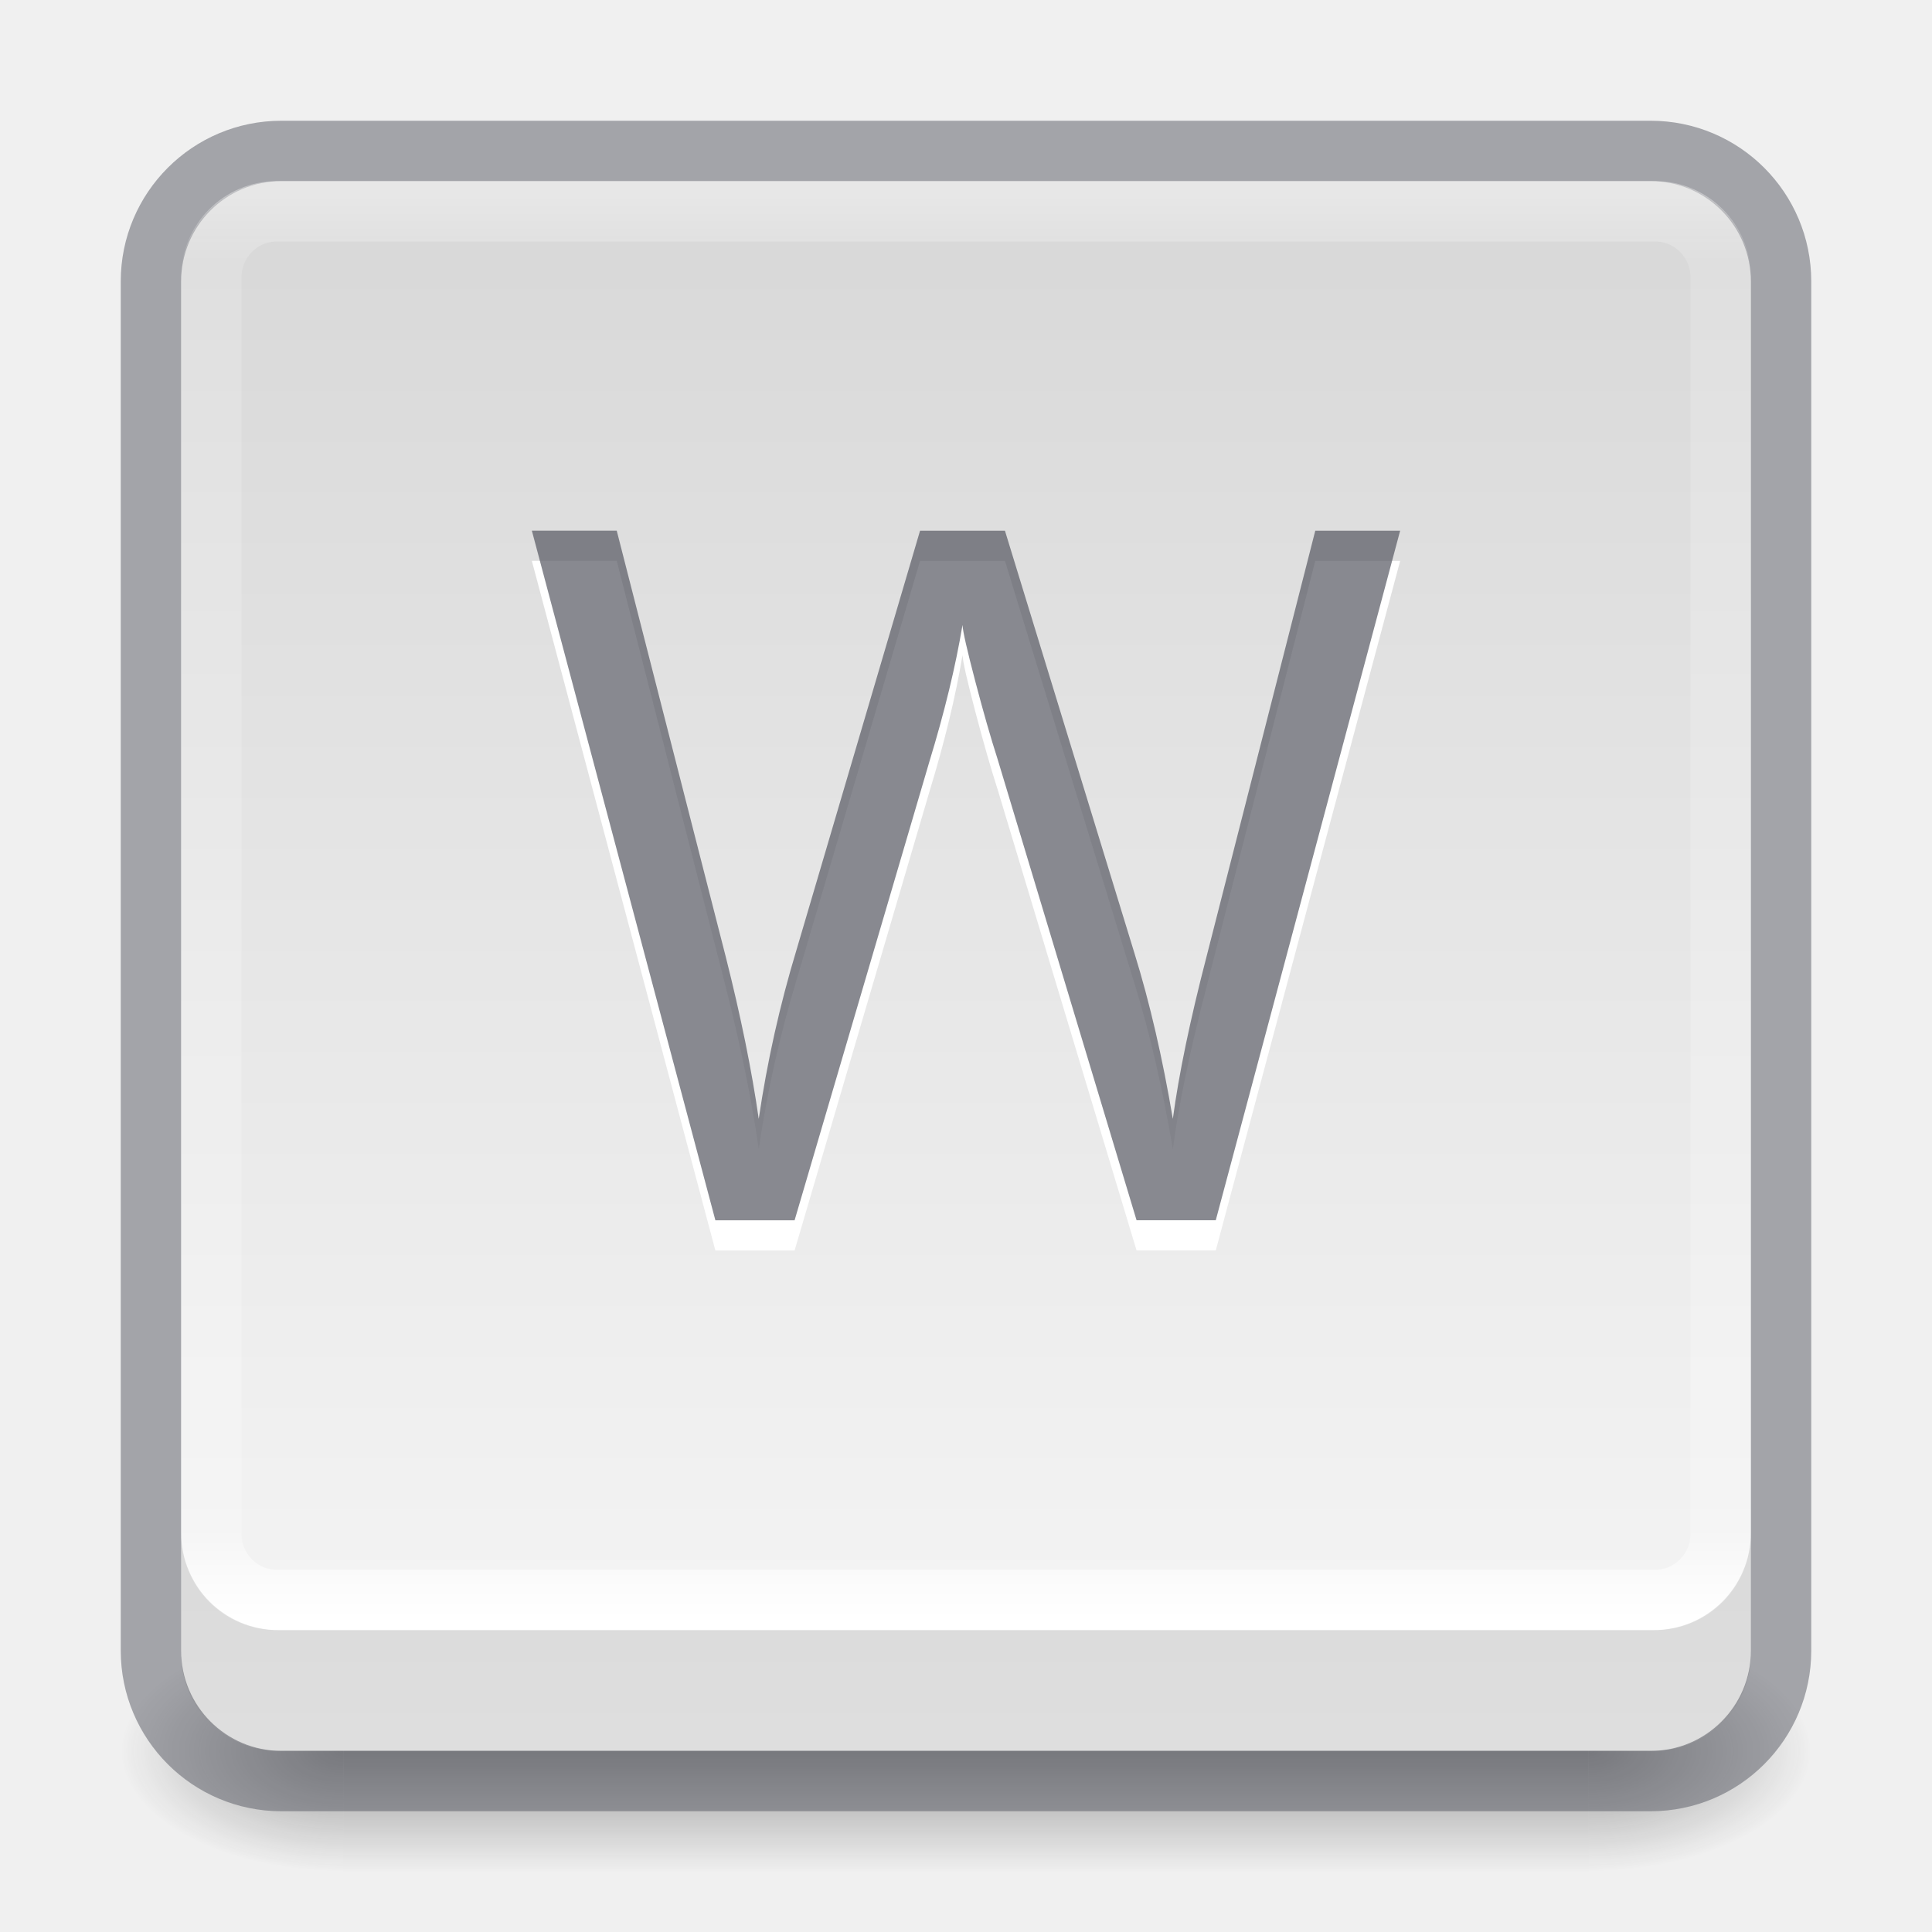
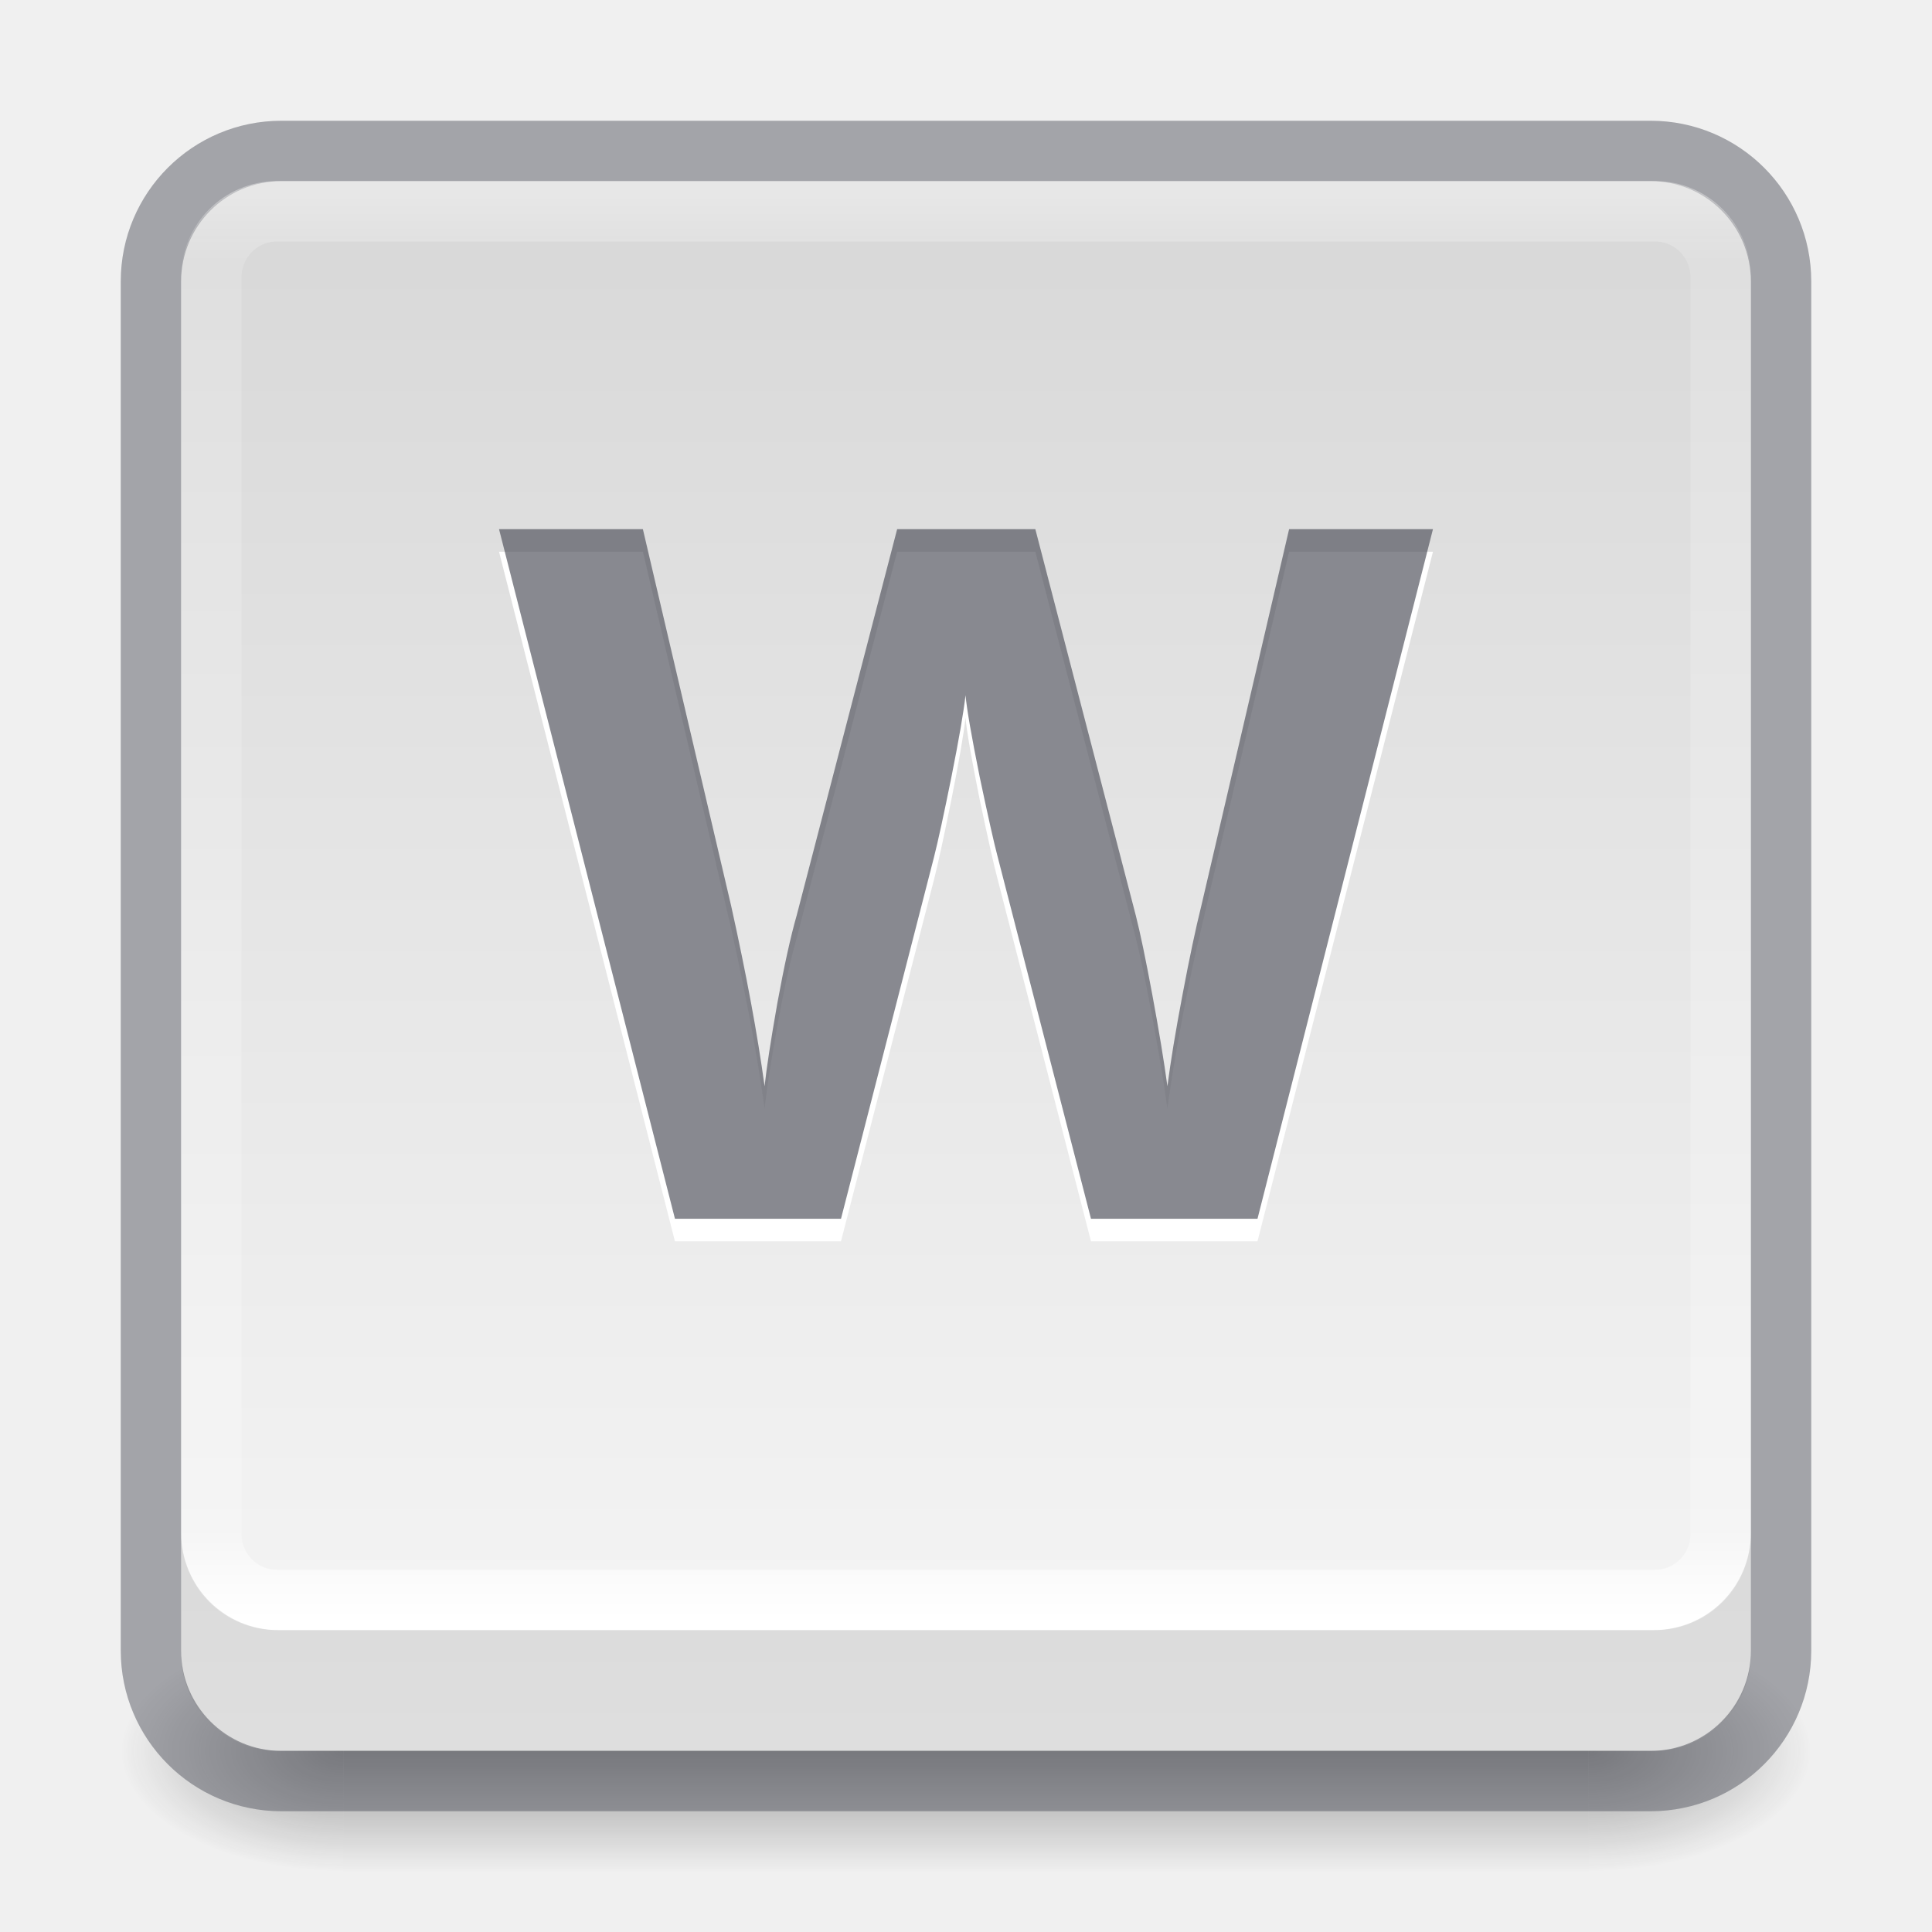
<svg xmlns="http://www.w3.org/2000/svg" xmlns:xlink="http://www.w3.org/1999/xlink" version="1.1" width="32" height="32" id="svg4715">
  <defs id="defs4717">
    <linearGradient id="linearGradient909">
      <stop offset="0" style="stop-color:#fafafa;stop-opacity:1" id="stop905" />
      <stop offset="1" style="stop-color:#d4d4d4;stop-opacity:1" id="stop907" />
    </linearGradient>
    <linearGradient id="linearGradient3924">
      <stop id="stop3926" style="stop-color:#ffffff;stop-opacity:1" offset="0" />
      <stop id="stop3928" style="stop-color:#ffffff;stop-opacity:0.235" offset="0.063" />
      <stop id="stop3930" style="stop-color:#ffffff;stop-opacity:0.157" offset="0.951" />
      <stop id="stop3932" style="stop-color:#ffffff;stop-opacity:0.392" offset="1" />
    </linearGradient>
    <radialGradient cx="4.993" cy="43.5" r="2.5" fx="4.993" fy="43.5" id="radialGradient3163" xlink:href="#linearGradient3688-166-749" gradientUnits="userSpaceOnUse" gradientTransform="matrix(2.003784,0,0,1.4,27.98813,-17.4)" />
    <linearGradient id="linearGradient3688-166-749">
      <stop id="stop2883" style="stop-color:#181818;stop-opacity:1" offset="0" />
      <stop id="stop2885" style="stop-color:#181818;stop-opacity:0" offset="1" />
    </linearGradient>
    <radialGradient cx="4.993" cy="43.5" r="2.5" fx="4.993" fy="43.5" id="radialGradient3165" xlink:href="#linearGradient3688-464-309" gradientUnits="userSpaceOnUse" gradientTransform="matrix(2.003784,0,0,1.4,-20.01187,-104.4)" />
    <linearGradient id="linearGradient3688-464-309">
      <stop id="stop2889" style="stop-color:#181818;stop-opacity:1" offset="0" />
      <stop id="stop2891" style="stop-color:#181818;stop-opacity:0" offset="1" />
    </linearGradient>
    <linearGradient x1="25.058" y1="47.028" x2="25.058" y2="39.999" id="linearGradient3167" xlink:href="#linearGradient3702-501-757" gradientUnits="userSpaceOnUse" />
    <linearGradient id="linearGradient3702-501-757">
      <stop id="stop2895" style="stop-color:#181818;stop-opacity:0" offset="0" />
      <stop id="stop2897" style="stop-color:#181818;stop-opacity:1" offset="0.5" />
      <stop id="stop2899" style="stop-color:#181818;stop-opacity:0" offset="1" />
    </linearGradient>
    <linearGradient x1="24" y1="5" x2="24" y2="43" id="linearGradient3027" xlink:href="#linearGradient3924" gradientUnits="userSpaceOnUse" gradientTransform="matrix(0.6756757,0,0,0.6216216,-0.2162133,-29.91891)" />
    <linearGradient gradientUnits="userSpaceOnUse" y2="0.158" x2="14.33" y1="32.16" x1="14.33" id="linearGradient903" xlink:href="#linearGradient909" />
  </defs>
  <g transform="matrix(0.6999997,0,0,0.4444449,-0.8000003,10.1111)" id="g2036" style="display:inline">
    <g transform="matrix(1.052632,0,0,1.285713,-1.263158,-13.42854)" id="g3712" style="opacity:0.4">
      <rect width="5" height="7" x="38" y="40" id="rect2801" style="fill:url(#radialGradient3163);fill-opacity:1;stroke:none" />
      <rect width="5" height="7" x="-10" y="-47" transform="scale(-1,-1)" id="rect3696" style="fill:url(#radialGradient3165);fill-opacity:1;stroke:none" />
      <rect width="28" height="7" x="10" y="40" id="rect3700" style="fill:url(#linearGradient3167);fill-opacity:1;stroke:none" />
    </g>
  </g>
  <rect width="26" height="26" rx="1.615" ry="1.615" x="3" y="3" id="rect5505" style="color:#000000;display:inline;overflow:visible;visibility:visible;fill:url(#linearGradient903);fill-opacity:1;fill-rule:nonzero;stroke:none;stroke-width:1;marker:none;enable-background:accumulate" />
  <rect width="27" height="27" rx="2.16" ry="2.16" x="2.5" y="2.5" id="rect5505-6-6" style="color:#000000;display:inline;overflow:visible;visibility:visible;fill:none;stroke:#555761;stroke-width:1;stroke-linecap:round;stroke-linejoin:round;stroke-miterlimit:4;stroke-dasharray:none;stroke-dashoffset:0;stroke-opacity:1;marker:none;enable-background:accumulate;opacity:0.5" />
  <rect transform="scale(1,-1)" width="25" height="23" rx="1.087" ry="1.095" x="3.5" y="-26.5" id="rect6741-7" style="fill:none;stroke:url(#linearGradient3027);stroke-width:1;stroke-linecap:round;stroke-linejoin:round;stroke-miterlimit:4;stroke-dasharray:none;stroke-dashoffset:0;stroke-opacity:1" />
  <path id="rect5505-9" d="M 3 25.385 L 3 27.385 C 3 28.28 3.72 29 4.615 29 L 27.385 29 C 28.28 29 29 28.28 29 27.385 L 29 25.385 C 29 26.28 28.28 27 27.385 27 L 4.615 27 C 3.72 27 3 26.28 3 25.385 z " style="color:#000000;display:inline;overflow:visible;visibility:visible;fill:#000000;fill-opacity:1;fill-rule:nonzero;stroke:none;stroke-width:1;marker:none;enable-background:accumulate;opacity:0.1" />
-   <g aria-label="W" id="text9155-7" style="font-size:16px;line-height:1.25;fill:#ffffff">
-     <path d="m 20.137,20.711 h -1.312 l -2.305,-7.648 q -0.164,-0.508 -0.367,-1.281 -0.203,-0.773 -0.211,-0.93 -0.172,1.031 -0.547,2.258 l -2.234,7.602 h -1.312 L 8.809,9.289 h 1.406 l 1.805,7.055 q 0.375,1.484 0.547,2.688 0.211,-1.43 0.625,-2.797 l 2.047,-6.945 h 1.406 l 2.148,7.008 q 0.375,1.211 0.633,2.734 0.148,-1.109 0.562,-2.703 l 1.797,-7.039 h 1.406 z" style="font-family:'Open Sans';-inkscape-font-specification:'Open Sans'" id="path860" />
-   </g>
-   <g aria-label="W" id="text9155" style="font-size:16px;line-height:1.25;opacity:0.7;fill:#555761">
-     <path d="m 20.137,20.211 h -1.312 l -2.305,-7.648 q -0.164,-0.508 -0.367,-1.281 -0.203,-0.773 -0.211,-0.93 -0.172,1.031 -0.547,2.258 l -2.234,7.602 h -1.312 L 8.809,8.789 h 1.406 l 1.805,7.055 q 0.375,1.484 0.547,2.688 0.211,-1.43 0.625,-2.797 l 2.047,-6.945 h 1.406 l 2.148,7.008 q 0.375,1.211 0.633,2.734 0.148,-1.109 0.562,-2.703 l 1.797,-7.039 h 1.406 z" style="font-family:'Open Sans';-inkscape-font-specification:'Open Sans'" id="path857" />
+   <g id="g1106" transform="matrix(0.25,0,0,0.25,0,-0.02414195)" style="display:inline">
+     <g aria-label="W" id="text941-3" style="display:inline;opacity:1;fill:#ffffff;stroke-width:1.1">
+       <path d="M 83.312,82.338 H 72.281 l -6.188,-24 q -0.344,-1.281 -1.188,-5.281 -0.812,-4.031 -0.938,-5.406 -0.188,1.688 -0.938,5.438 -0.75,3.719 -1.156,5.312 l -6.156,23.938 h -11 L 33.062,36.65 h 9.531 l 5.844,24.938 q 1.531,6.906 2.219,11.969 0.188,-1.781 0.844,-5.5 0.688,-3.75 1.281,-5.812 l 6.656,-25.594 h 9.156 L 75.25,62.244 q 0.438,1.719 1.094,5.25 0.656,3.531 1,6.062 0.312,-2.438 1,-6.062 0.688,-3.656 1.25,-5.906 l 5.812,-24.938 h 9.531 z" style="font-weight:bold;font-size:64px;font-family:'Open Sans';-inkscape-font-specification:'Open Sans, Bold'" id="path1029" />
+     </g>
+     <g aria-label="W" id="text941" style="display:inline;opacity:0.7;fill:#555761;stroke-width:1.1">
+       <path d="M 83.312,80.844 H 72.281 l -6.188,-24 Q 65.75,55.562 64.906,51.562 q -0.812,-4.031 -0.938,-5.406 -0.188,1.688 -0.938,5.438 -0.75,3.719 -1.156,5.312 l -6.156,23.938 h -11 L 33.062,35.156 h 9.531 l 5.844,24.938 Q 49.969,67 50.656,72.062 q 0.188,-1.781 0.844,-5.5 0.688,-3.75 1.281,-5.812 L 59.438,35.156 h 9.156 L 75.25,60.75 q 0.438,1.719 1.094,5.25 0.656,3.531 1,6.062 0.312,-2.438 1,-6.062 0.688,-3.656 1.25,-5.906 l 5.812,-24.938 h 9.531 z" style="font-weight:bold;font-size:64px;font-family:'Open Sans';-inkscape-font-specification:'Open Sans, Bold'" id="path1026" />
+     </g>
  </g>
</svg>
